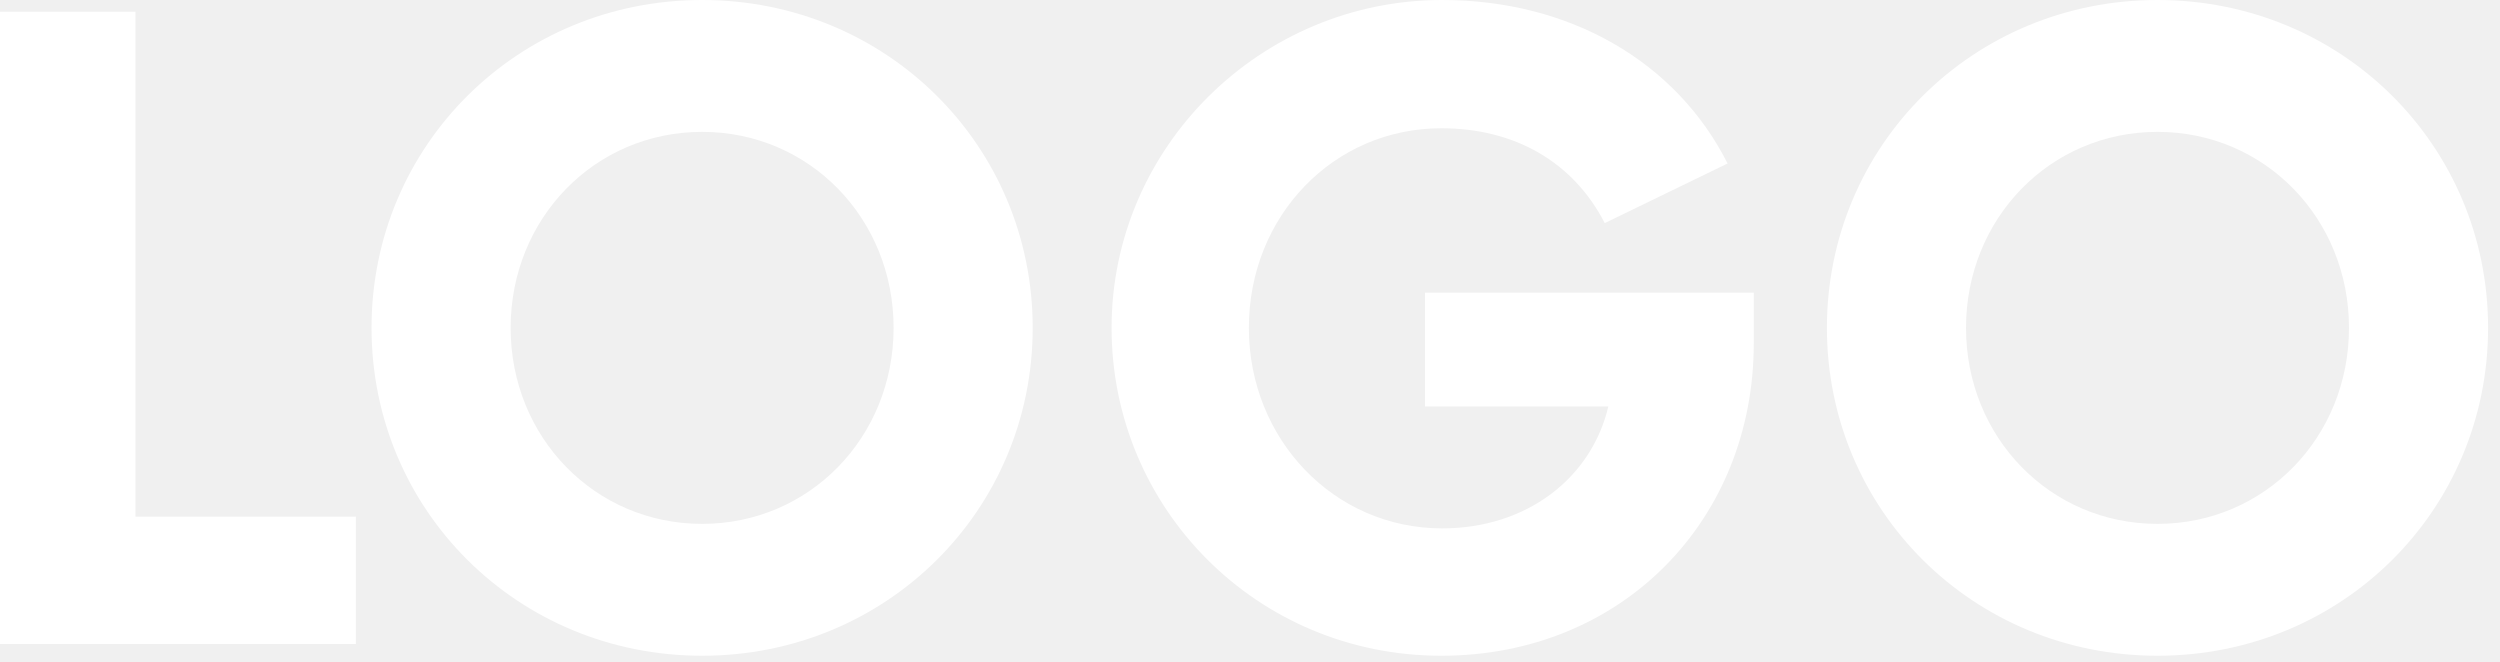
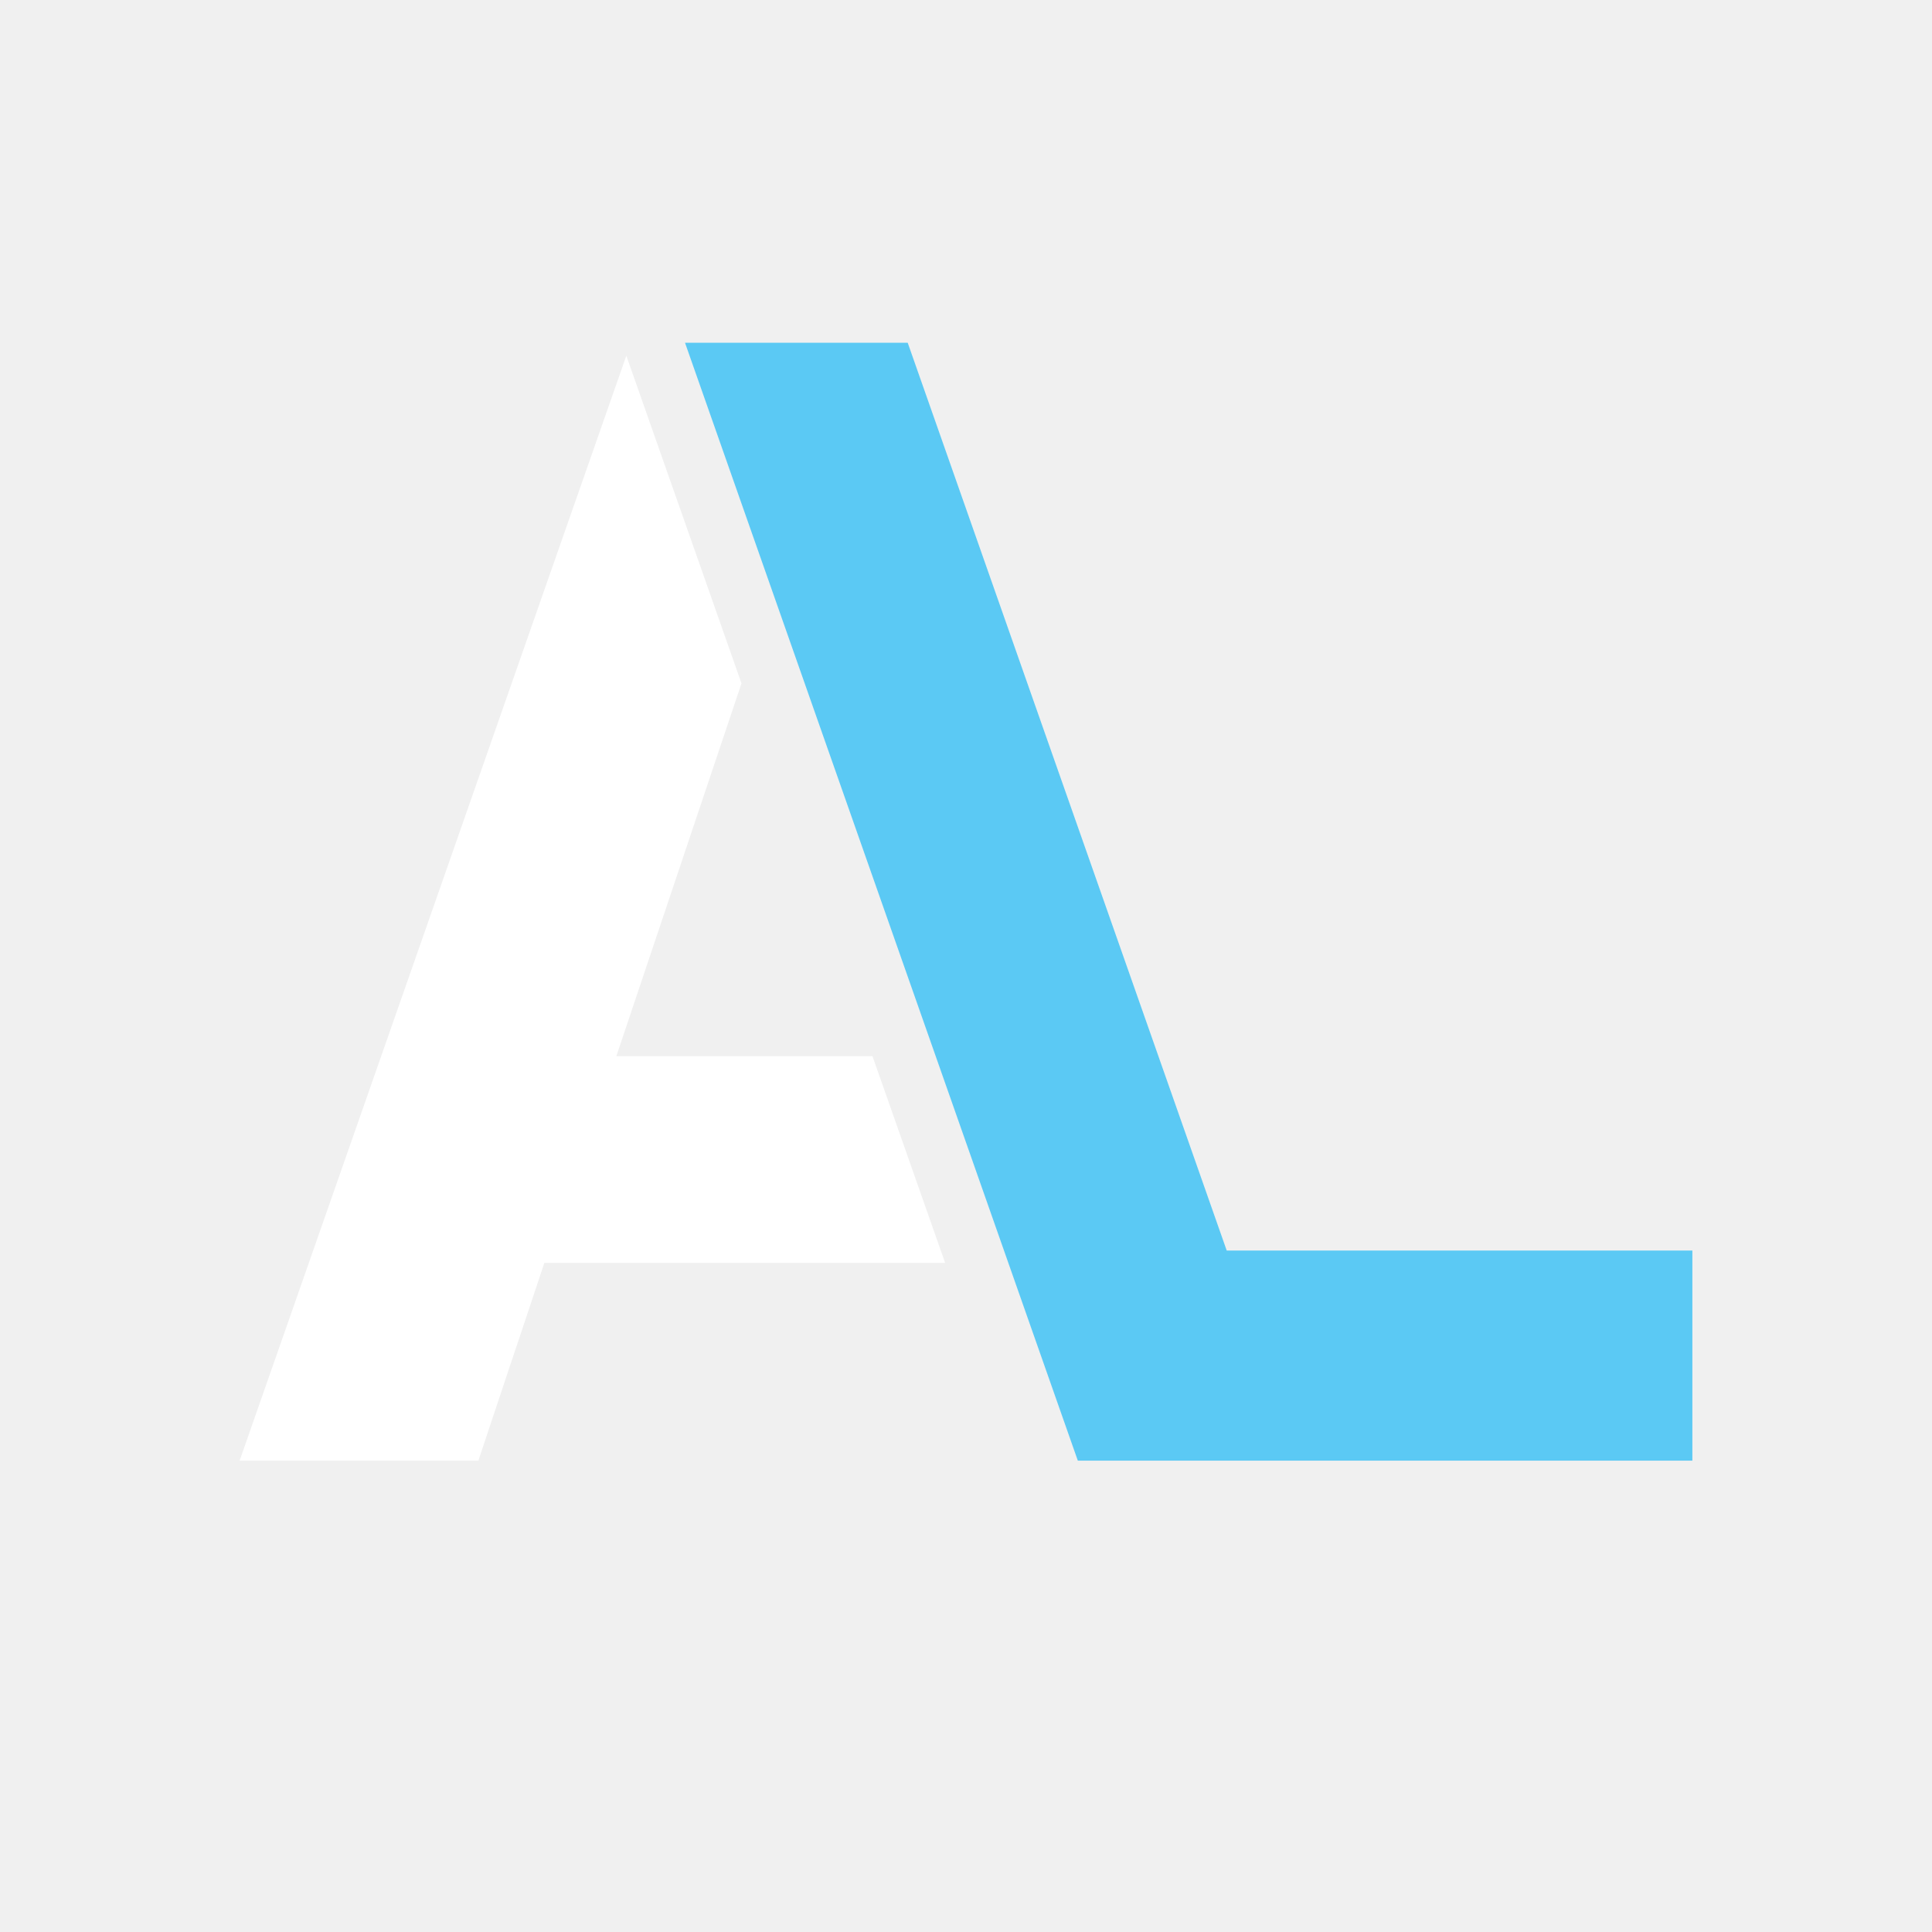
- <svg xmlns="http://www.w3.org/2000/svg" width="155" height="41" viewBox="0 0 155 41" fill="none">
-   <path d="M0 0.728V39.928H22.064V32.032H8.4V0.728H0Z" fill="white" />
-   <path d="M64.027 20.328C64.027 9.016 54.955 0 43.531 0C32.107 0 23.035 9.016 23.035 20.328C23.035 31.64 32.107 40.656 43.531 40.656C54.955 40.656 64.027 31.64 64.027 20.328ZM55.403 20.328C55.403 27.104 50.195 32.48 43.531 32.48C36.867 32.48 31.659 27.104 31.659 20.328C31.659 13.552 36.867 8.176 43.531 8.176C50.195 8.176 55.403 13.552 55.403 20.328Z" fill="white" />
-   <path d="M107.11 10.136C103.918 3.808 97.31 0 89.414 0C78.158 0 68.918 9.128 68.918 20.328C68.918 31.528 77.934 40.656 89.358 40.656C100.558 40.656 108.734 32.256 108.734 21.28V18.144H88.35V25.2H99.718C98.654 29.68 94.622 32.76 89.414 32.76C82.694 32.76 77.43 27.216 77.43 20.328C77.43 13.384 82.694 7.952 89.358 7.952C93.894 7.952 97.534 10.024 99.494 13.832L107.11 10.136Z" fill="white" />
-   <path d="M154.261 20.328C154.261 9.016 145.189 0 133.765 0C122.341 0 113.269 9.016 113.269 20.328C113.269 31.64 122.341 40.656 133.765 40.656C145.189 40.656 154.261 31.64 154.261 20.328ZM145.637 20.328C145.637 27.104 140.429 32.48 133.765 32.48C127.101 32.48 121.893 27.104 121.893 20.328C121.893 13.552 127.101 8.176 133.765 8.176C140.429 8.176 145.637 13.552 145.637 20.328Z" fill="white" />
+ <svg xmlns="http://www.w3.org/2000/svg" id="AdvertLogix_No_Bgrnd_1_Image" viewBox="0 0 1000 1000">
+   <defs>
+     <style>.cls-1{fill:#fff;}.cls-2{fill:#5bc9f4;}</style>
+   </defs>
+   <polygon class="cls-1" points="247.616 756.016 281.745 653.665 489.199 653.665 451.582 546.66 319.022 546.66 383.789 353.716 324.187 184.117 124.031 756.016 247.616 756.016" />
+   <polygon class="cls-2" points="634.943 647.277 469.831 177.423 437.105 177.423 354.565 177.423 557.873 756.016 875.969 756.016 875.969 647.277 634.943 647.277" />
</svg>
